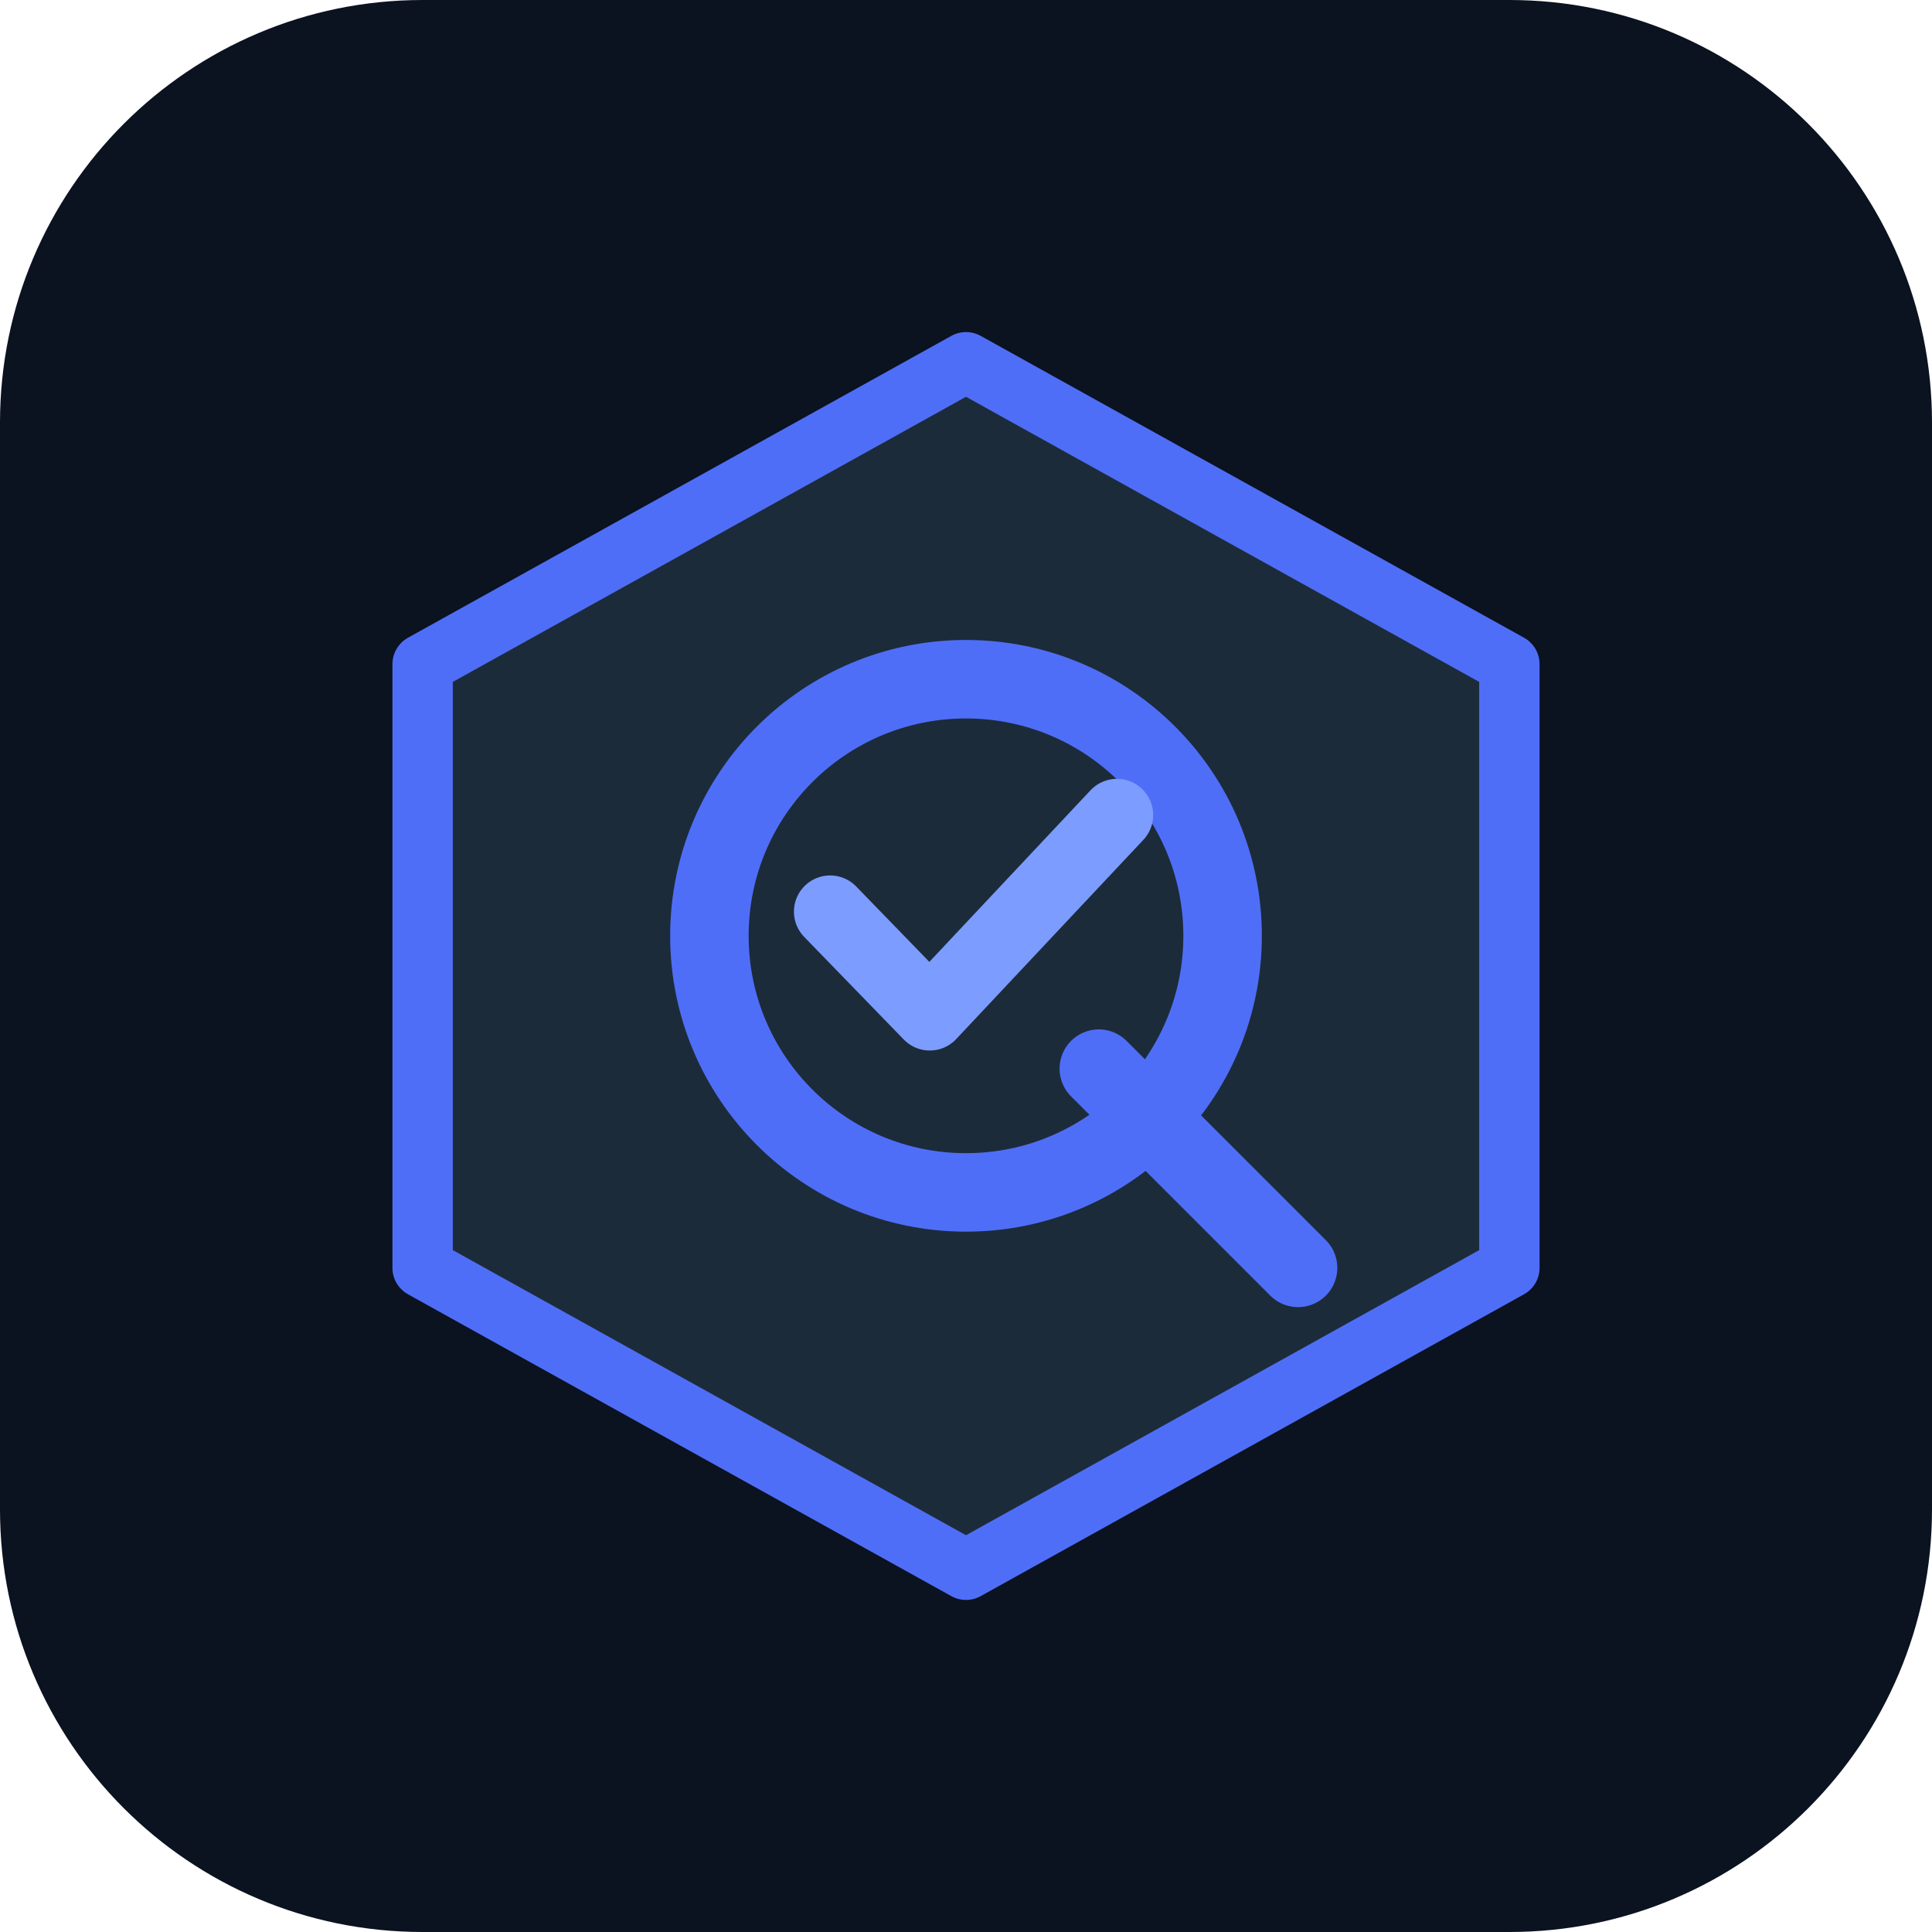
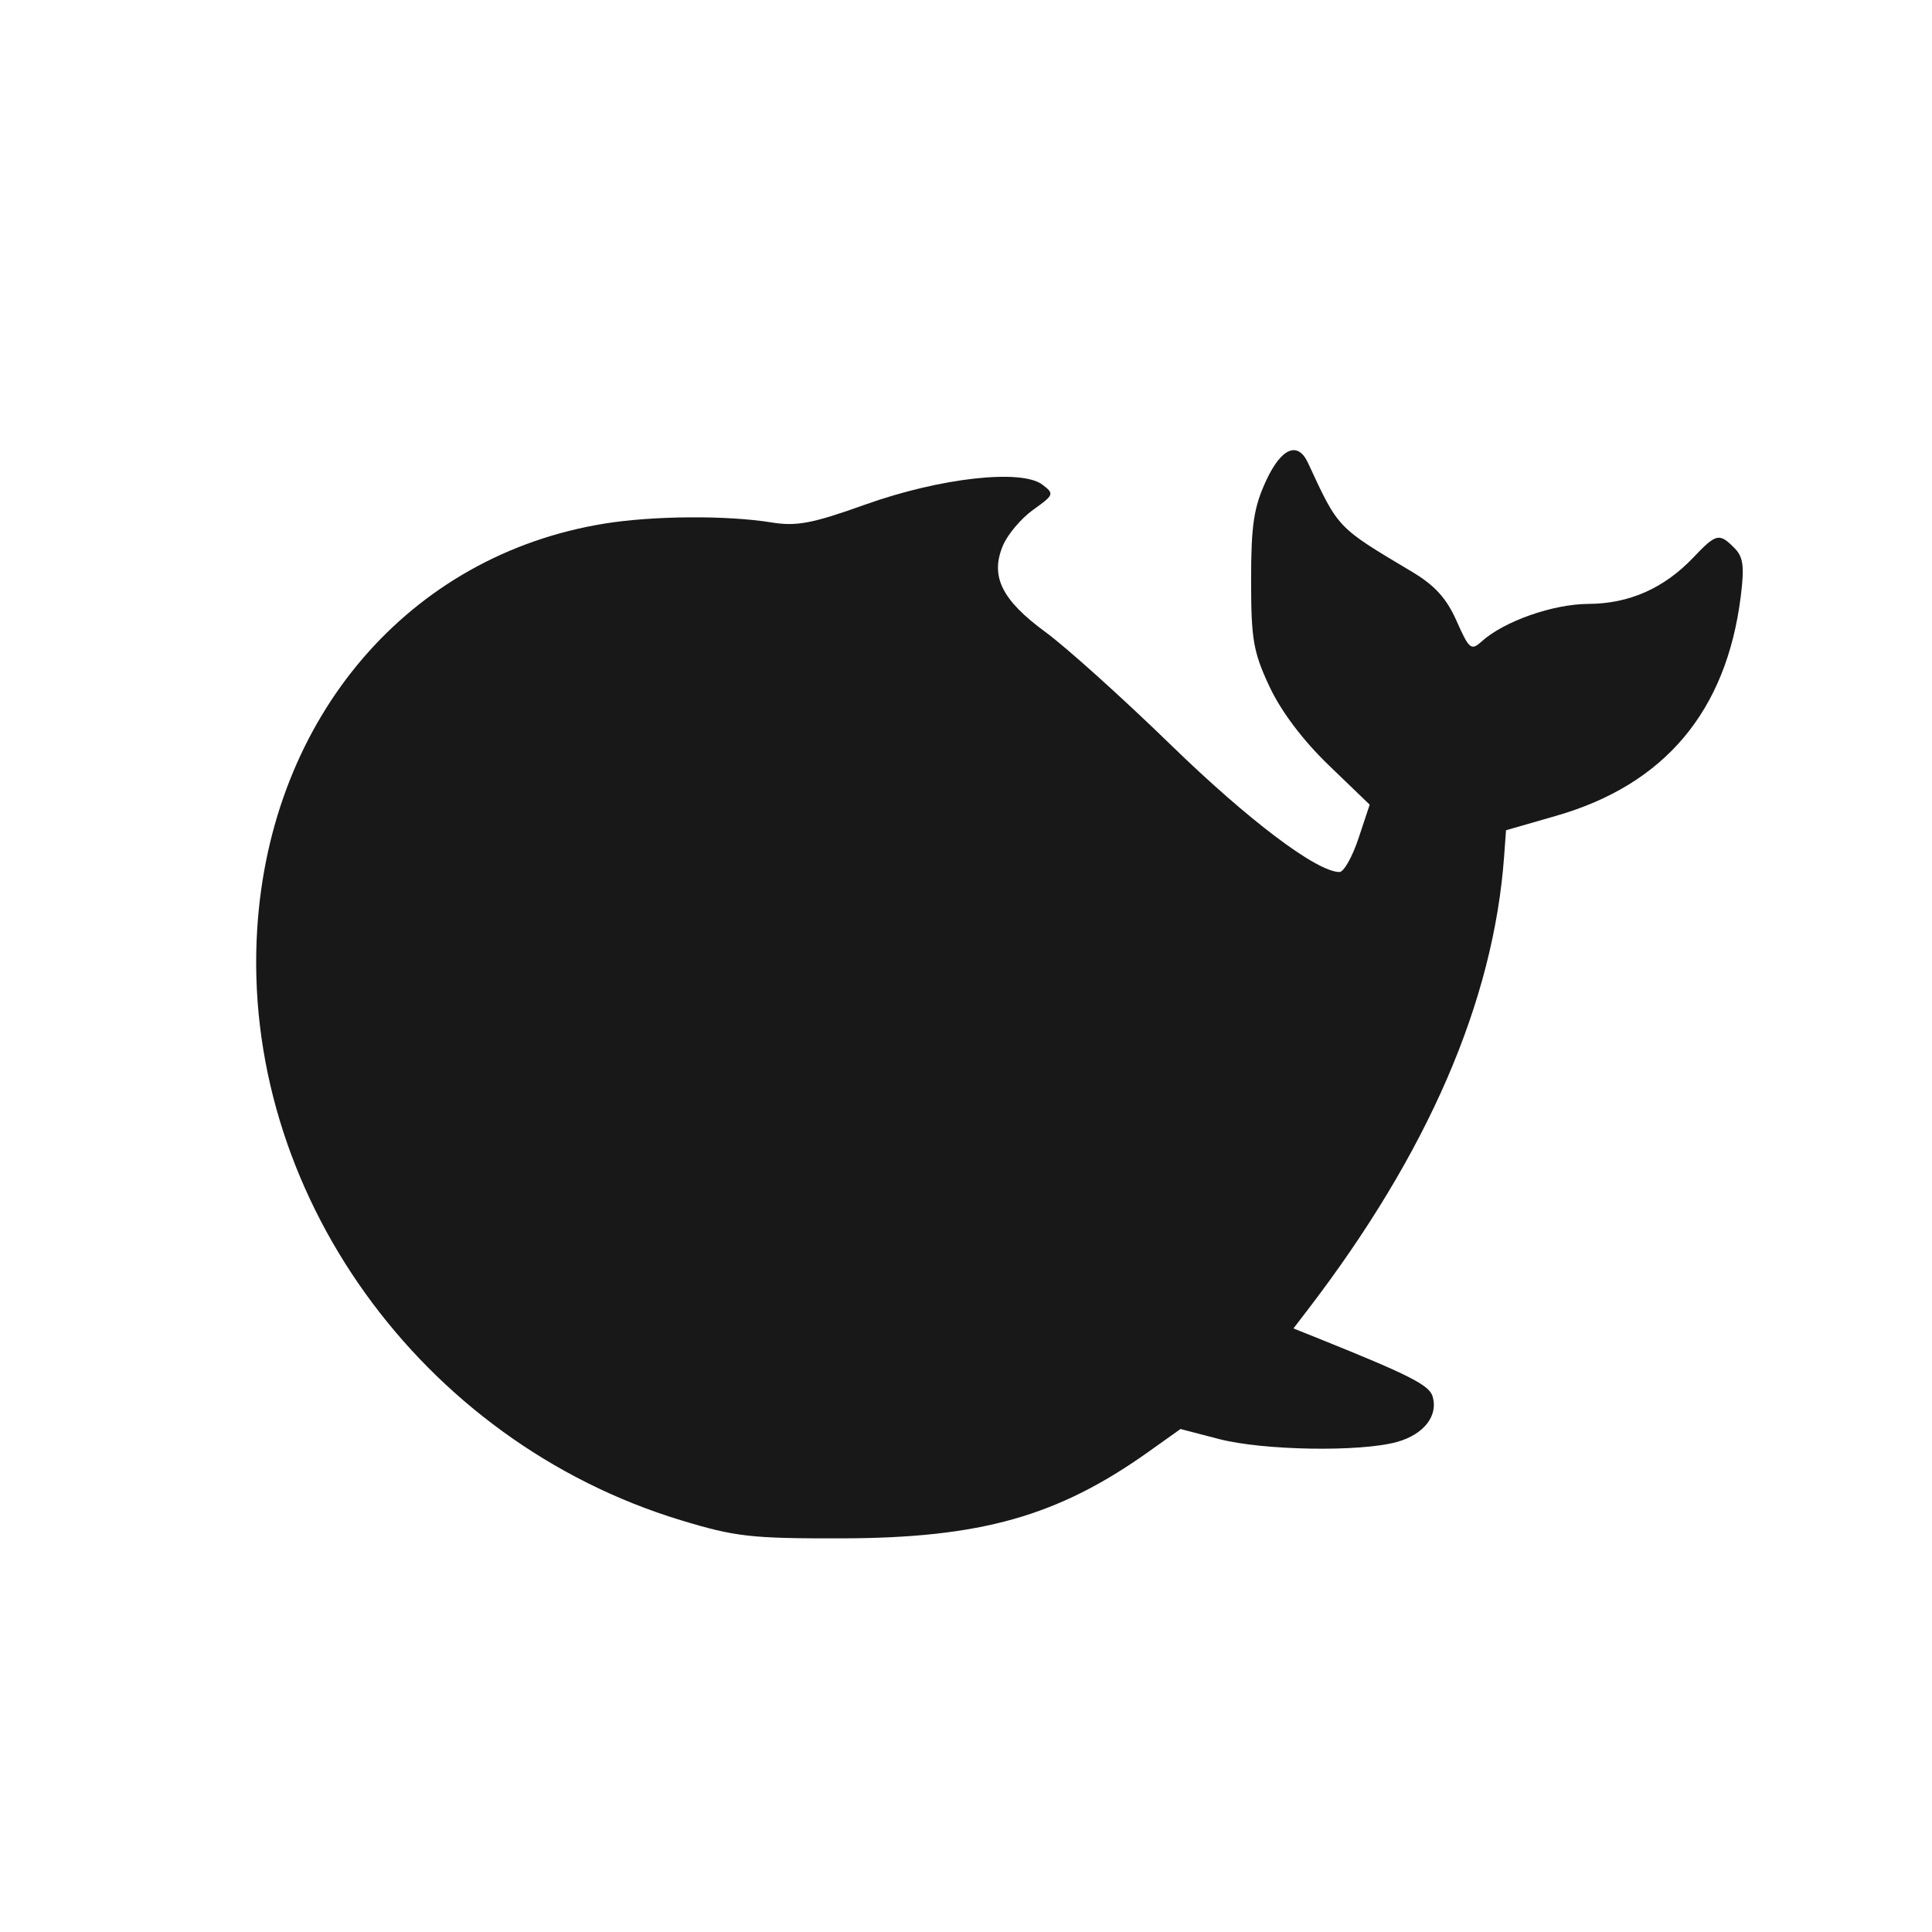
- <svg xmlns="http://www.w3.org/2000/svg" width="64" height="64" viewBox="0 0 64 64" fill="none">
-   <rect width="64" height="64" rx="14" fill="#0B1220" />
-   <path d="M32 12 L50 22 V42 L32 52 L14 42 V22 Z" fill="#1C2B3A" stroke="#4F6EF7" stroke-width="2" stroke-linejoin="round" />
-   <circle cx="32" cy="31" r="8.5" fill="none" stroke="#4F6EF7" stroke-width="2.6" />
-   <path d="M36.4 35.4 L43 42" stroke="#4F6EF7" stroke-width="2.6" stroke-linecap="round" />
-   <path d="M27.5 30.2 L30.8 33.6 L37 27" stroke="#7C9CFF" stroke-width="2.4" stroke-linecap="round" stroke-linejoin="round" />
+ <svg xmlns="http://www.w3.org/2000/svg" width="64" height="64" viewBox="0 0 288 288">
+   <path fill="#181818" d="M 188.728 71.672 C 186.894 75.646, 186.500 78.270, 186.500 86.500 C 186.500 95.311, 186.826 97.196, 189.241 102.351 C 190.976 106.055, 194.220 110.358, 198.079 114.076 L 204.177 119.951 202.508 124.976 C 201.590 127.739, 200.313 129.996, 199.670 129.991 C 196.277 129.963, 186.130 122.313, 174.536 111.041 C 167.366 104.070, 158.965 96.508, 155.867 94.238 C 149.321 89.441, 147.579 85.906, 149.505 81.326 C 150.206 79.658, 152.241 77.253, 154.026 75.982 C 157.126 73.774, 157.186 73.607, 155.385 72.243 C 152.257 69.872, 140.105 71.239, 129 75.210 C 121.084 78.041, 118.749 78.486, 115 77.878 C 108.337 76.798, 97.359 76.876, 90.089 78.055 C 60.991 82.777, 40.355 106.852, 38.346 138.422 C 35.863 177.455, 62.605 214.801, 101.500 226.619 C 109.623 229.087, 111.962 229.350, 125.500 229.320 C 146.214 229.274, 157.703 226.027, 171.239 216.392 L 175.977 213.020 181.699 214.510 C 188.296 216.228, 202.773 216.469, 208.238 214.951 C 212.277 213.829, 214.456 211.011, 213.533 208.103 C 213.010 206.455, 209.956 204.910, 196.658 199.568 L 192.815 198.025 194.932 195.262 C 212.865 171.862, 222.646 149.276, 224.219 127.632 L 224.500 123.765 232 121.605 C 248.164 116.952, 257.355 106.018, 259.493 88.898 C 260.056 84.394, 259.871 83.014, 258.523 81.666 C 256.273 79.416, 255.830 79.520, 252.437 83.092 C 248.067 87.692, 242.863 89.997, 236.790 90.022 C 231.490 90.044, 224.187 92.616, 220.850 95.635 C 219.306 97.033, 218.995 96.776, 217.136 92.576 C 215.647 89.208, 213.885 87.261, 210.505 85.245 C 199.247 78.532, 199.537 78.836, 194.981 69 C 193.458 65.714, 190.992 66.768, 188.728 71.672 M 58 125.675 C 53.226 126.662, 52.691 127.841, 53.324 135.981 C 54.552 151.764, 63.069 172.792, 72.931 184.387 C 78.748 191.225, 87.025 198.277, 93.795 202.160 C 100.749 206.150, 109.396 207.125, 112.866 204.311 L 115.233 202.393 112.616 197.230 C 109.569 191.217, 109.204 186.519, 111.709 185.558 C 114.265 184.577, 126.103 190.911, 136.958 199.066 C 150.556 209.282, 152.841 210.287, 163.500 210.744 L 172.500 211.129 168 207.395 C 159.232 200.118, 150.785 190.314, 140.359 175.312 C 134.554 166.958, 127.412 157.481, 124.488 154.250 C 109.447 137.629, 87.700 126.676, 67.500 125.549 C 63.650 125.334, 59.375 125.391, 58 125.675 M 154.517 133.981 C 152.188 136.554, 153.967 139, 158.168 139 C 159.926 139, 162.054 139.964, 163.508 141.417 C 165.619 143.528, 165.852 144.457, 165.344 148.747 C 164.811 153.244, 165.032 153.967, 167.957 157.299 C 171.669 161.526, 176.154 162.764, 181.435 161.022 C 186.079 159.489, 186.080 157.183, 181.439 149.441 C 177.183 142.340, 170.850 135.631, 166.418 133.528 C 161.879 131.374, 156.698 131.572, 154.517 133.981 M 154.958 144.550 C 153.896 145.831, 153.961 146.390, 155.336 147.764 C 156.877 149.305, 157.121 149.307, 158.637 147.792 C 160.454 145.974, 159.844 143, 157.654 143 C 156.879 143, 155.666 143.698, 154.958 144.550" />
</svg>
